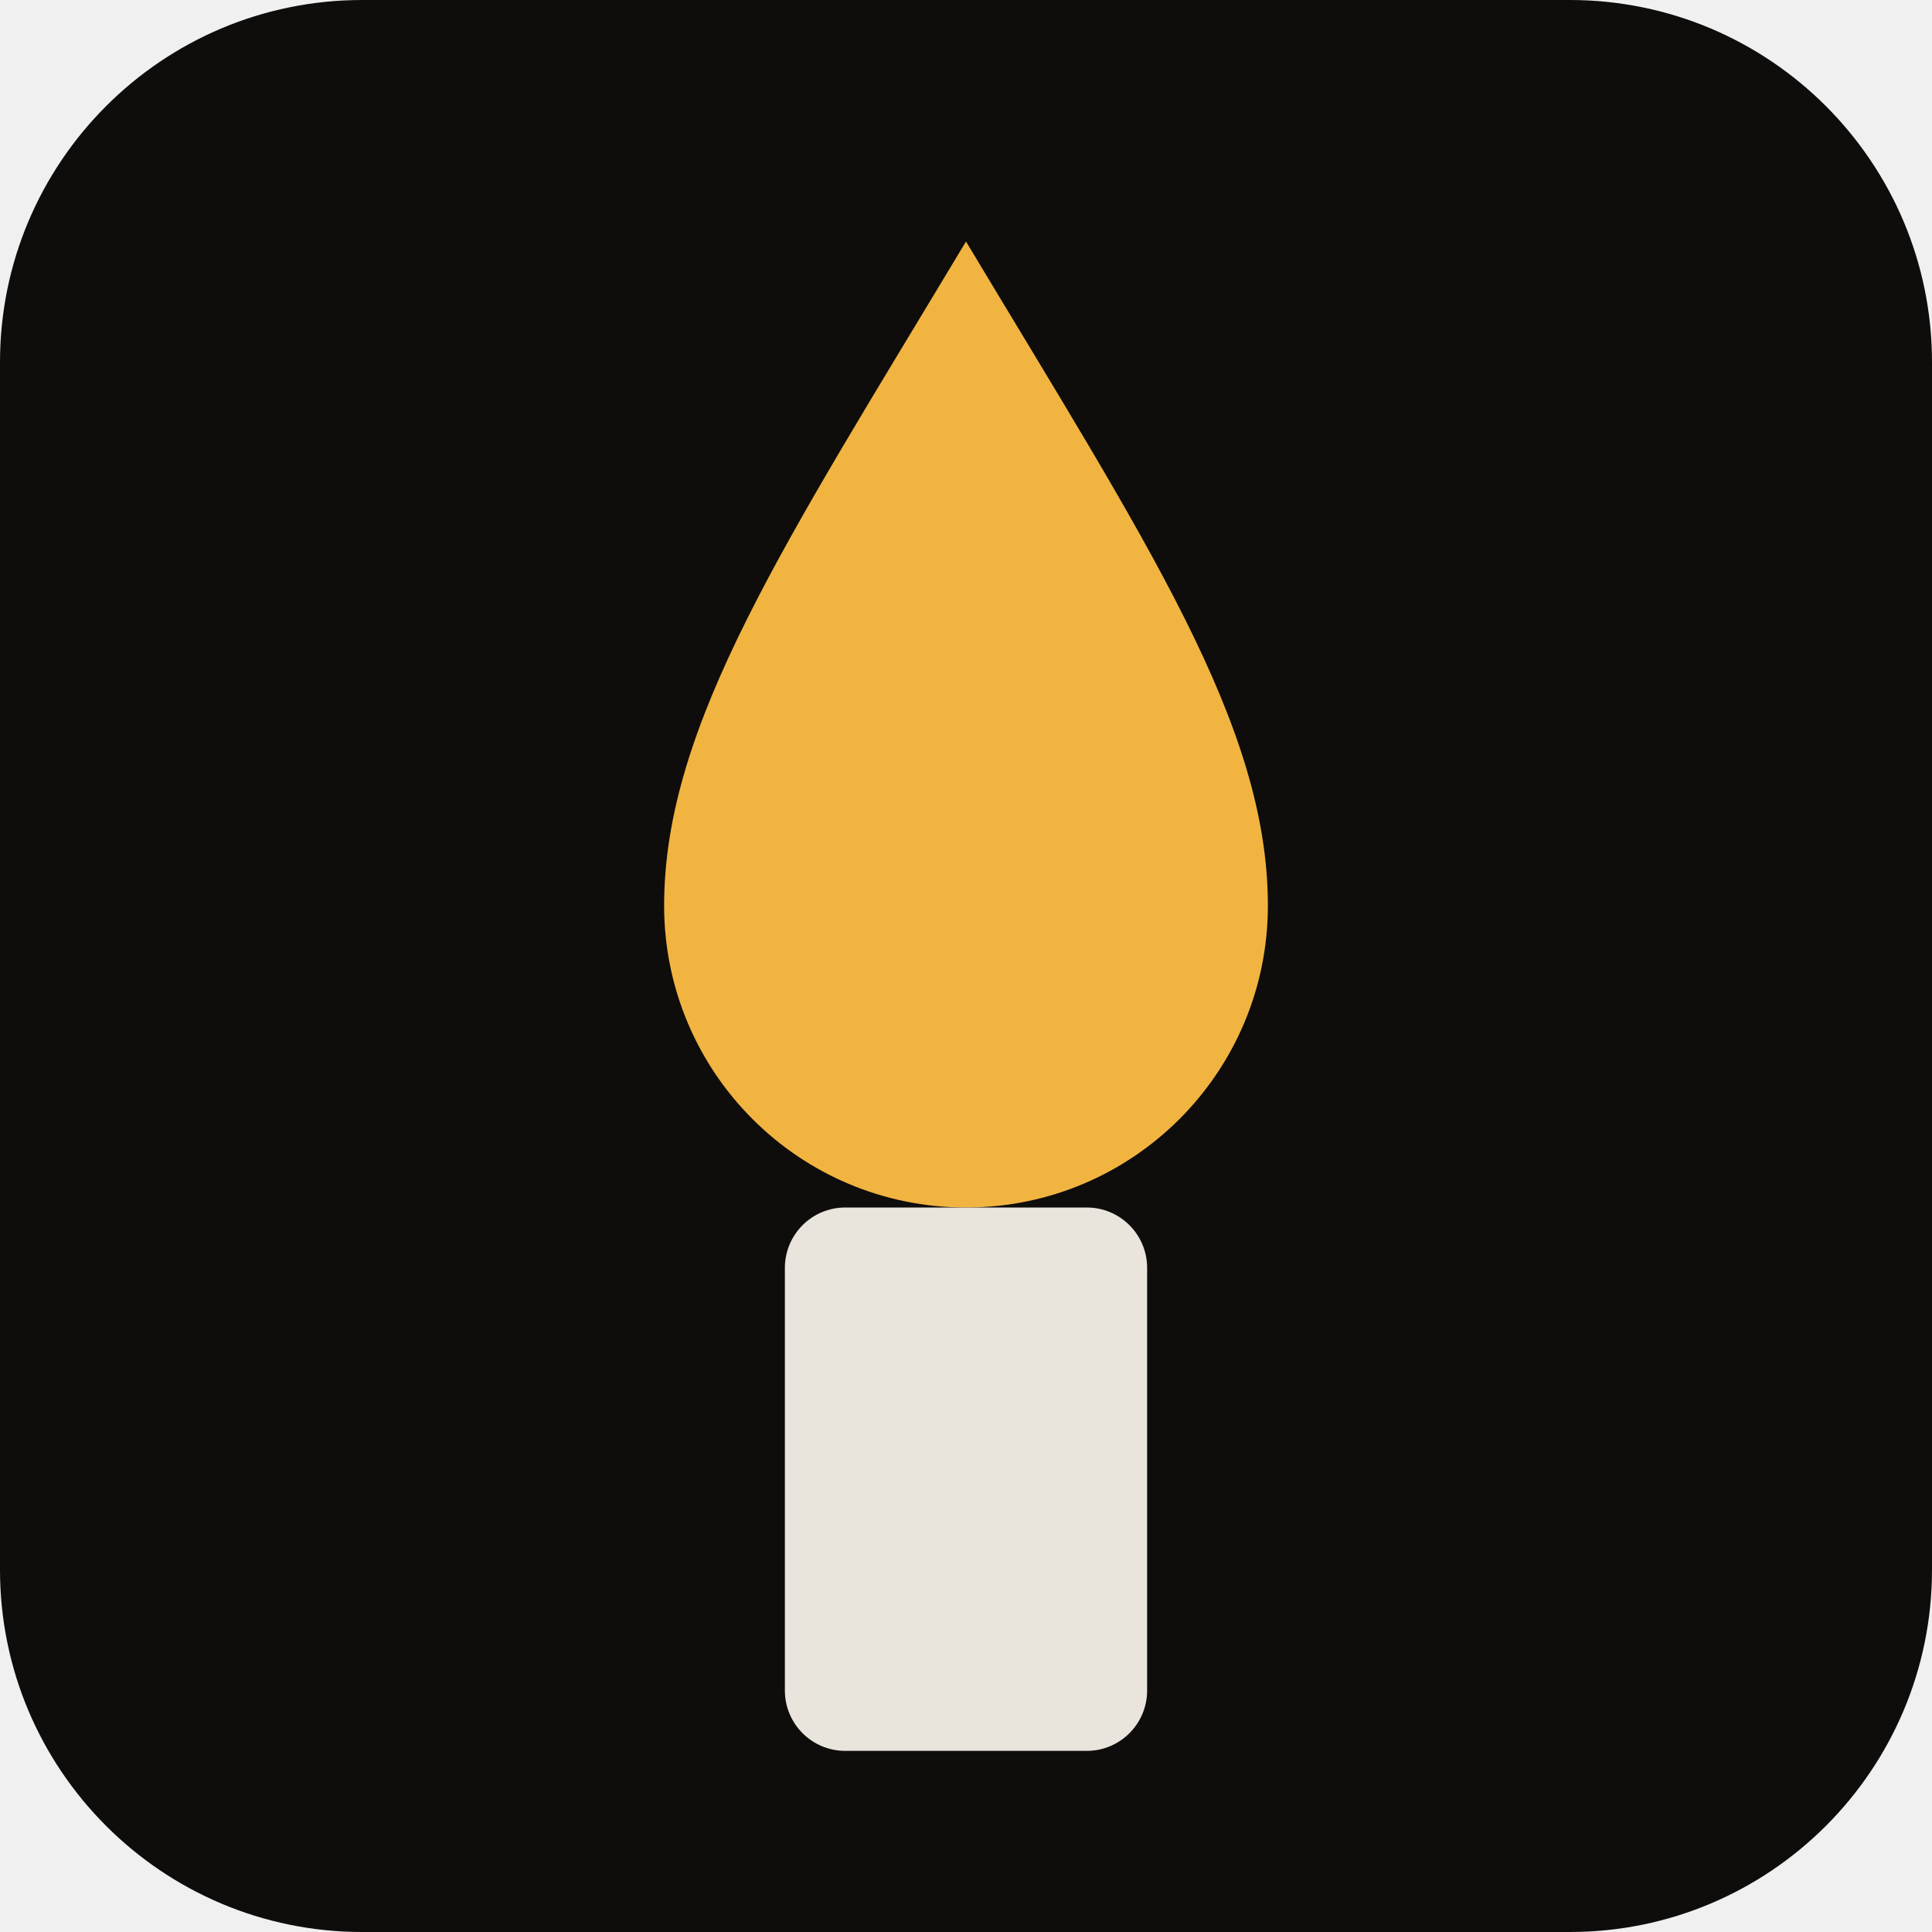
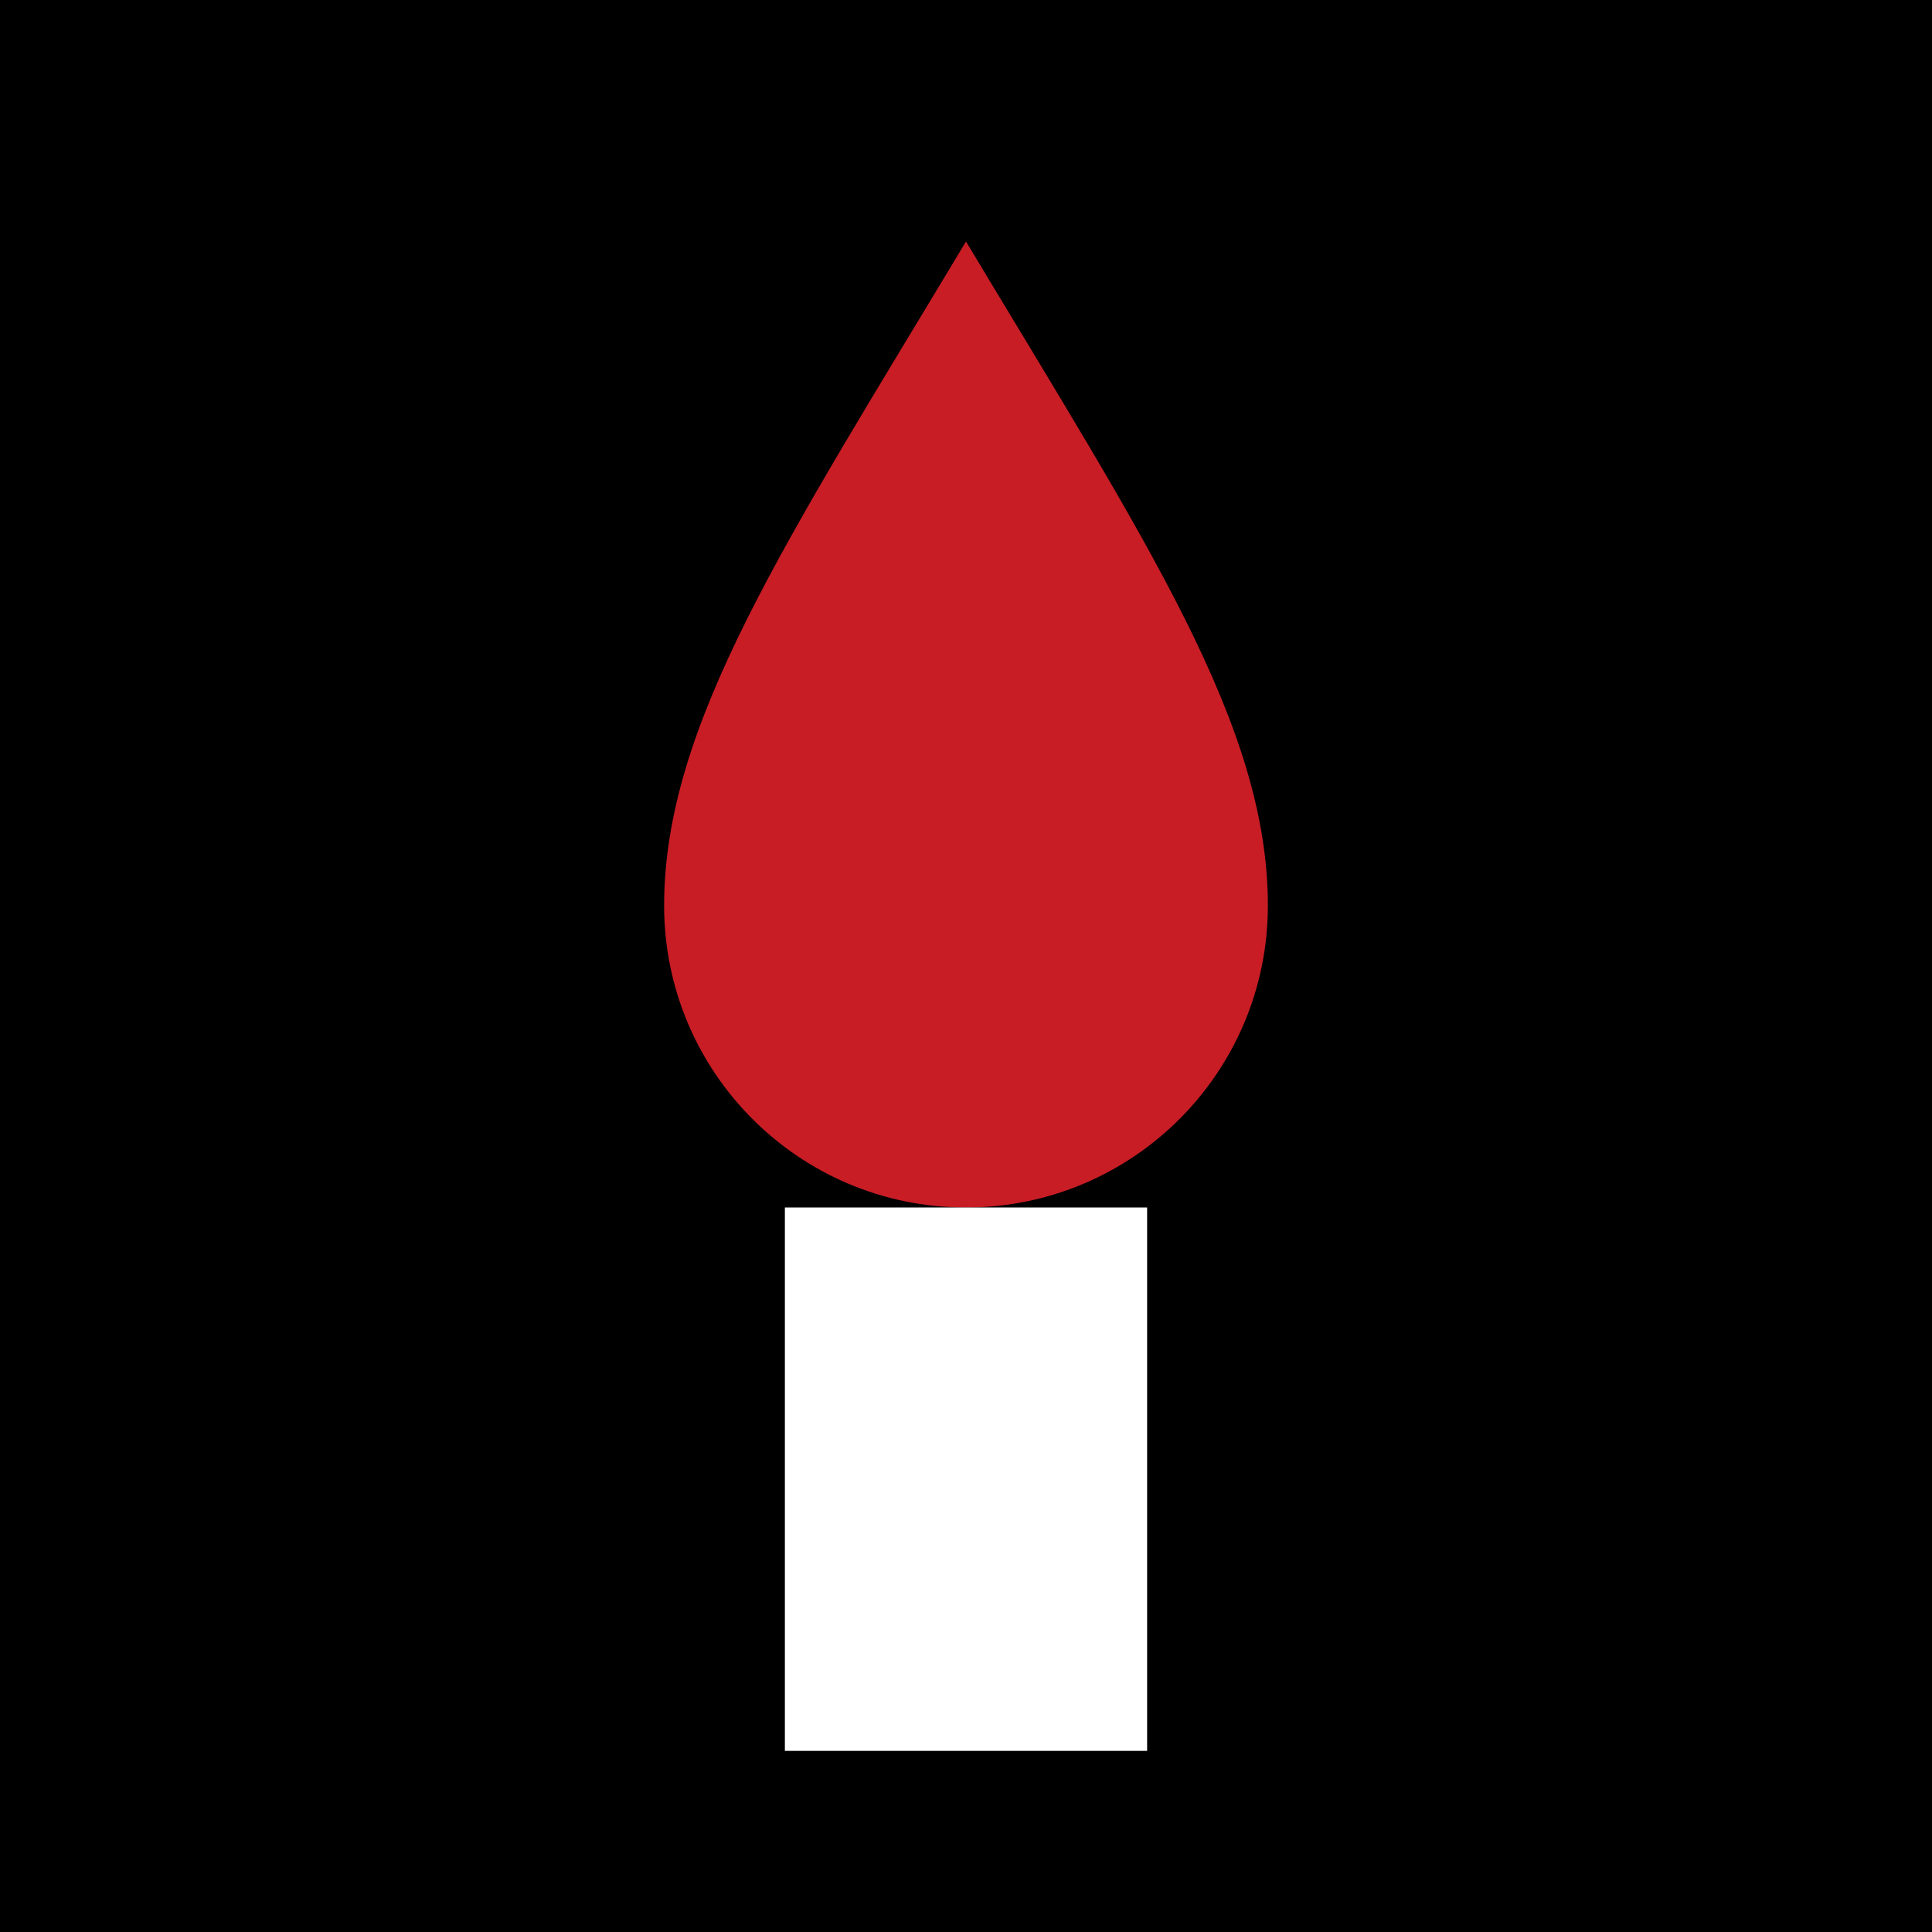
<svg xmlns="http://www.w3.org/2000/svg" viewBox="0 0 32 32">
-   <rect width="32" height="32" rx="6" fill="#0e0d0c" />
-   <path d="M16 4c3 5 5 8 5 11a5 5 0 0 1-10 0c0-3 2-6 5-11z" fill="#f2b441" />
-   <rect x="13" y="20" width="6" height="9" rx="1" fill="#e9e4dc" />
+   <rect width="32" height="32" fill="#000" />
+   <path d="M16 4c3 5 5 8 5 11a5 5 0 0 1-10 0c0-3 2-6 5-11z" fill="#c81d25" />
+   <rect x="13" y="20" width="6" height="9" fill="#fff" />
</svg>
